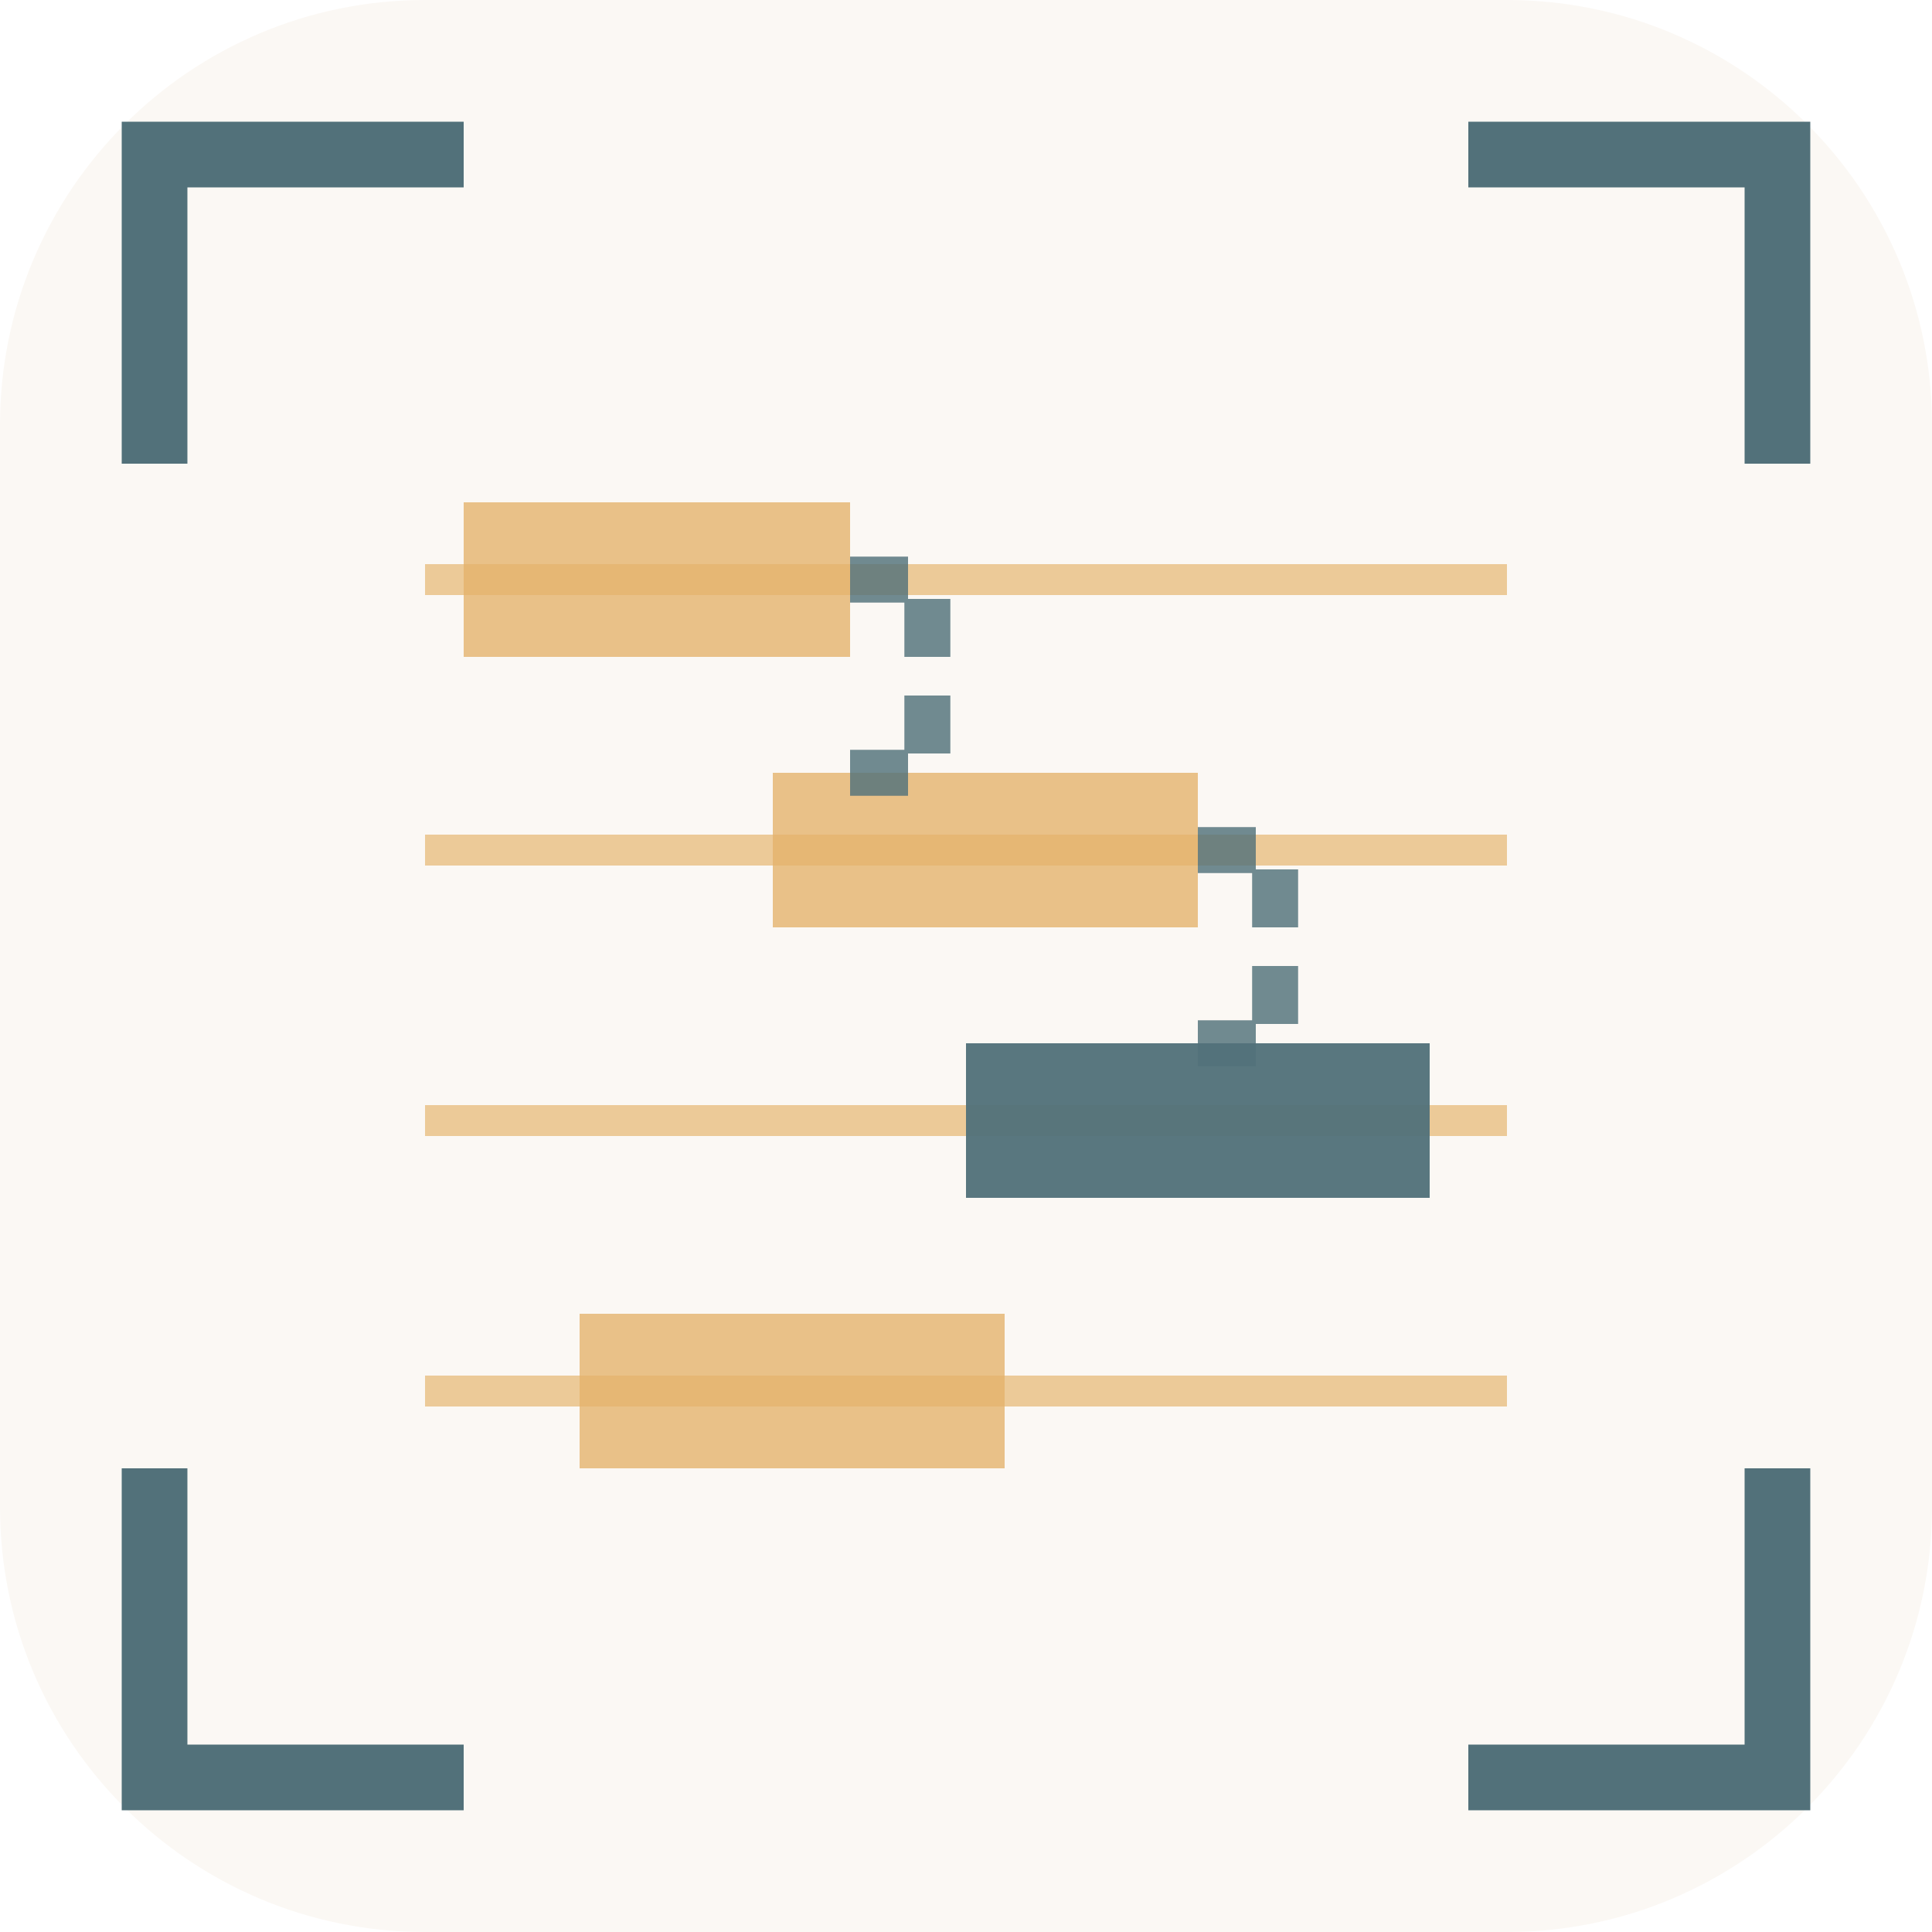
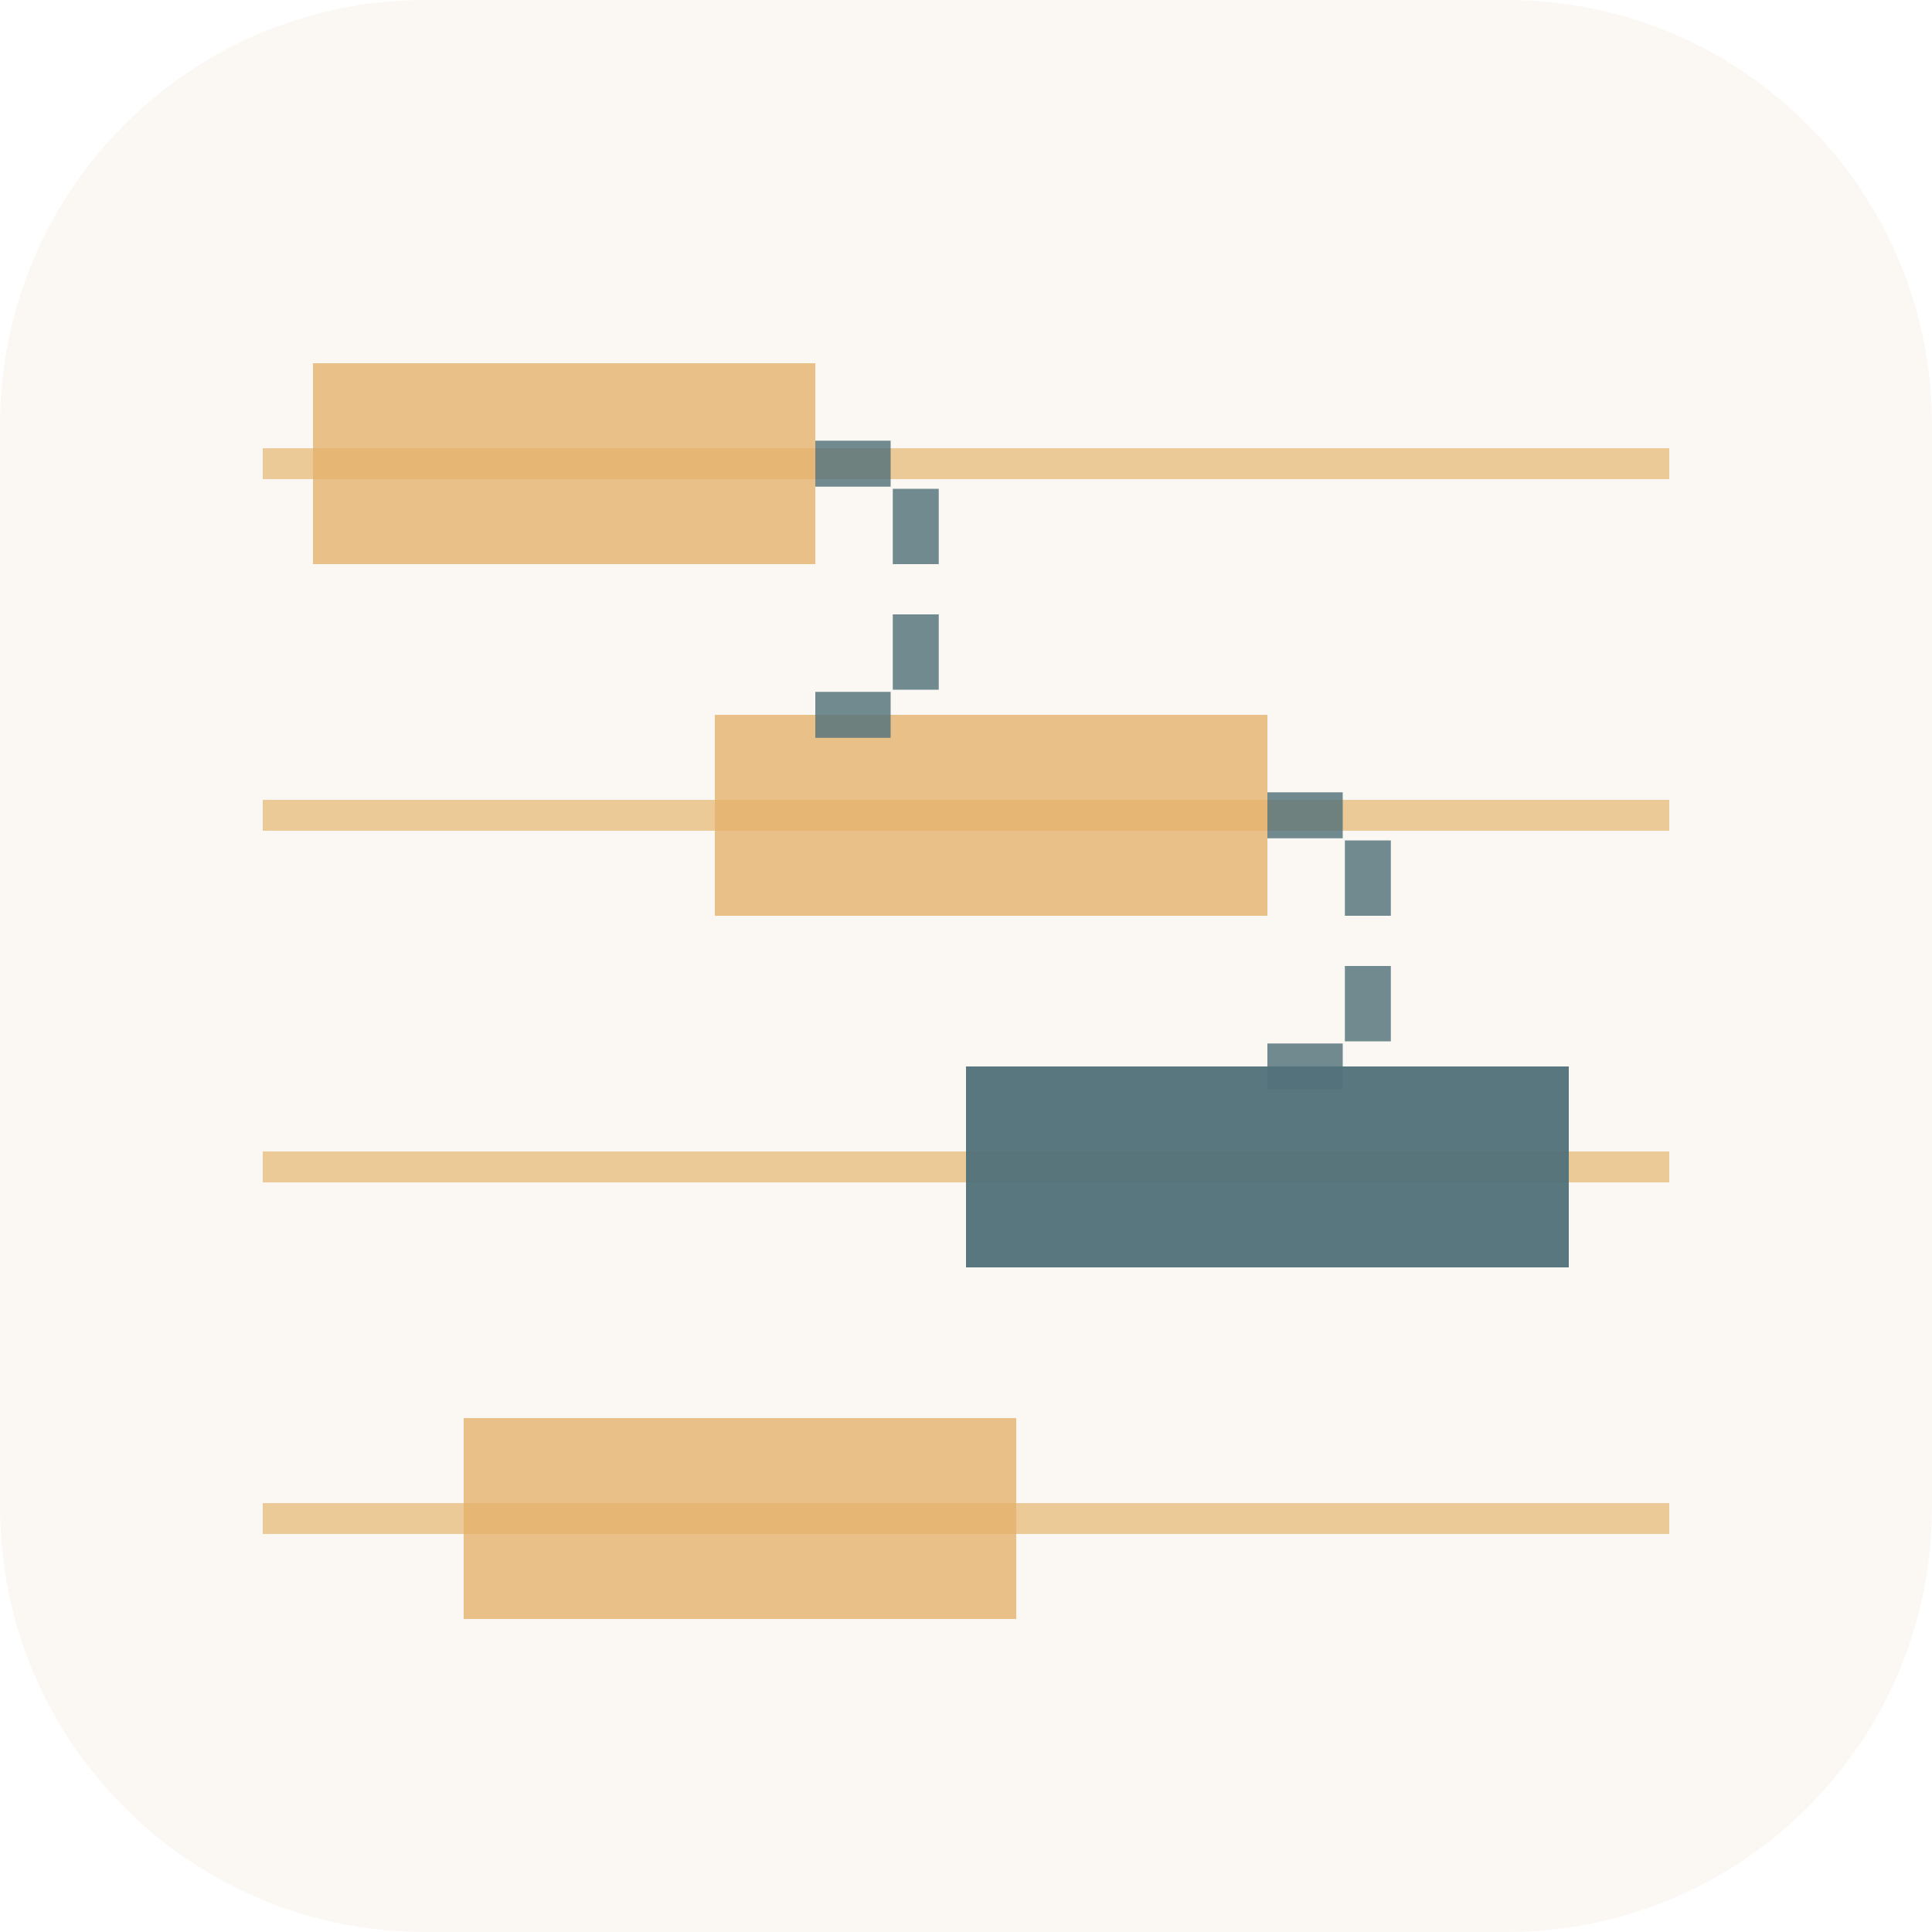
<svg xmlns="http://www.w3.org/2000/svg" viewBox="0 0 100 100" fill="none" role="img" aria-label="Production Management">
  <rect x="0" y="0" width="100" height="100" rx="22" fill="#fbf8f4" />
-   <g stroke="#52717a" stroke-width="3.40">
-     <path d="M8 24 L8 8 L24 8" />
-     <path d="M76 8 L92 8 L92 24" />
-     <path d="M92 76 L92 92 L76 92" />
-     <path d="M24 92 L8 92 L8 76" />
-   </g>
-   <g stroke="#e4b169" stroke-width="1.60" opacity="0.66">
-     <path d="M22 30 L78 30" />
-     <path d="M22 44 L78 44" />
-     <path d="M22 58 L78 58" />
-     <path d="M22 72 L78 72" />
-   </g>
-   <g fill="#e4b169" opacity="0.77">
-     <rect x="24" y="26" width="20" height="8" />
-     <rect x="40" y="40" width="22" height="8" />
-     <rect x="30" y="68" width="22" height="8" />
-   </g>
-   <rect x="50" y="54" width="24" height="8" fill="#52717a" opacity="0.96" />
-   <g stroke="#52717a" stroke-width="2.38" stroke-dasharray="3 2" opacity="0.82">
-     <path d="M44 30 L48 30 L48 40 L44 40" />
-     <path d="M62 44 L66 44 L66 54 L62 54" />
+   <g transform="translate(50,50) scale(1.3) translate(-50,-50)">
+     <g stroke="#e4b169" stroke-width="1.23" opacity="0.66">
+       <path d="M22 30 L78 30" />
+       <path d="M22 44 L78 44" />
+       <path d="M22 58 L78 58" />
+       <path d="M22 72 L78 72" />
+     </g>
+     <g fill="#e4b169" opacity="0.77">
+       <rect x="24" y="26" width="20" height="8" />
+       <rect x="40" y="40" width="22" height="8" />
+       <rect x="30" y="68" width="22" height="8" />
+     </g>
+     <rect x="50" y="54" width="24" height="8" fill="#52717a" opacity="0.96" />
+     <g stroke="#52717a" stroke-width="1.83" stroke-dasharray="3 2" opacity="0.82">
+       <path d="M44 30 L48 30 L48 40 L44 40" />
+       <path d="M62 44 L66 44 L66 54 L62 54" />
+     </g>
  </g>
</svg>
